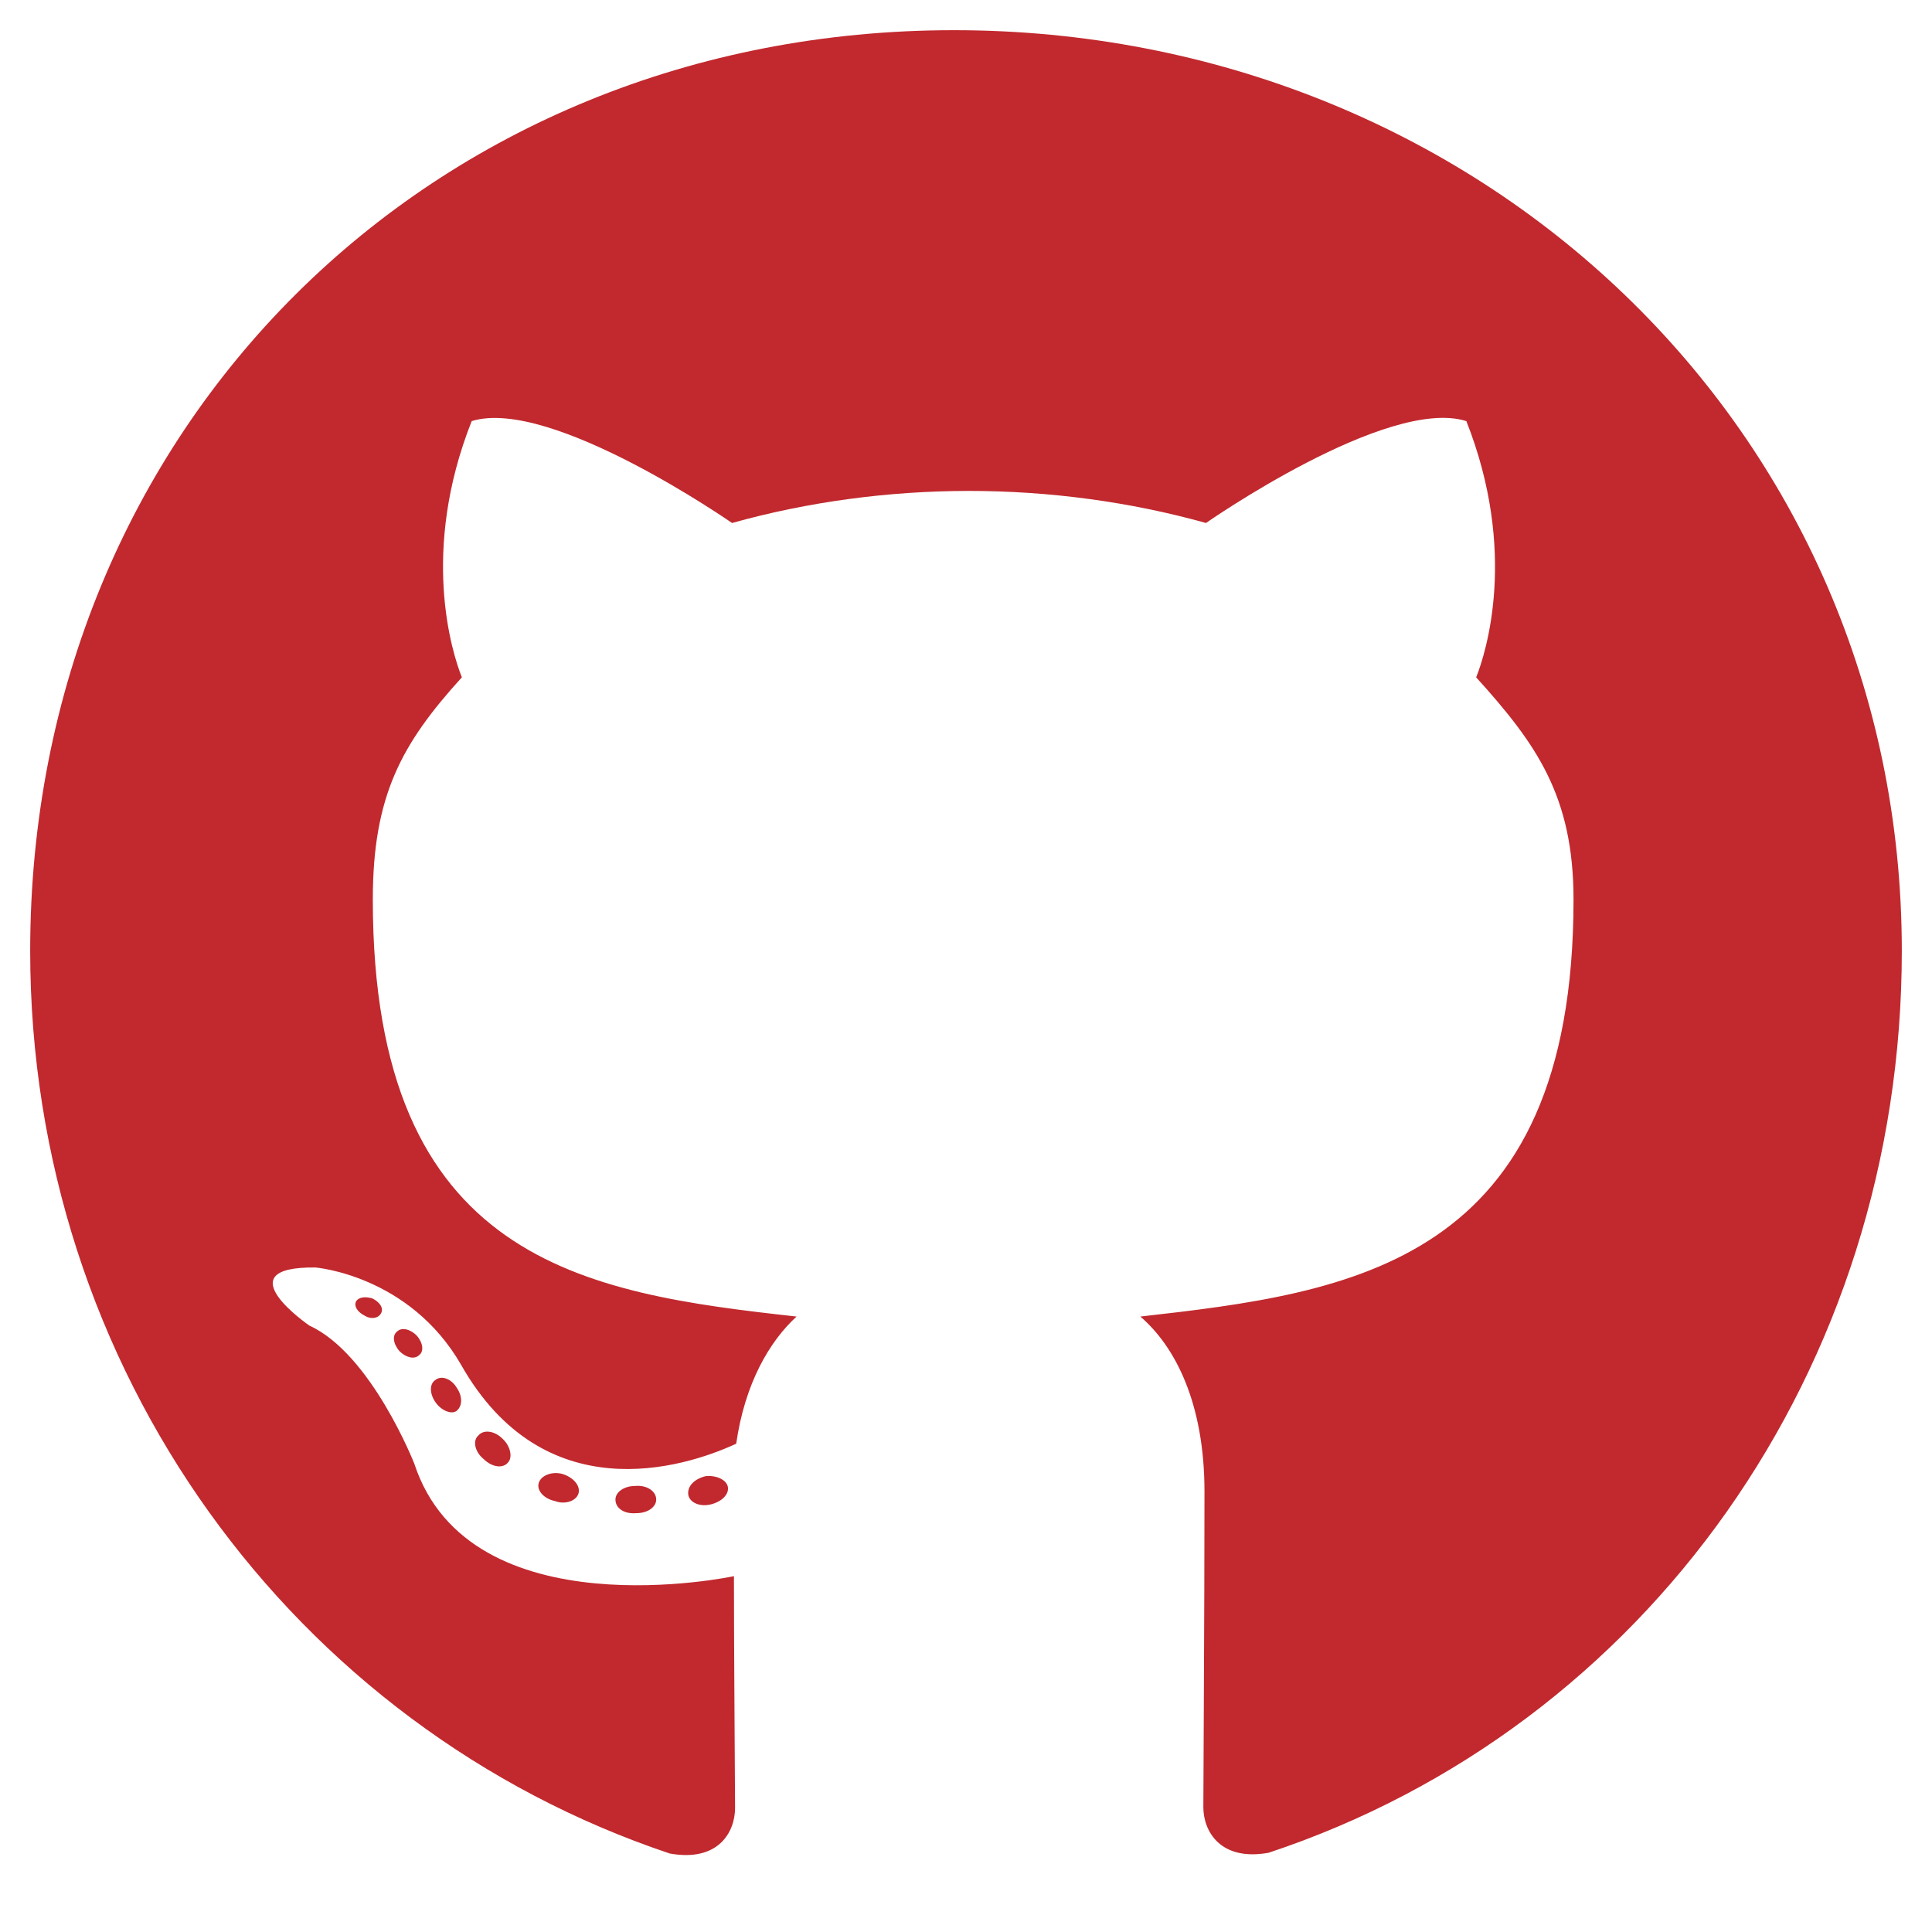
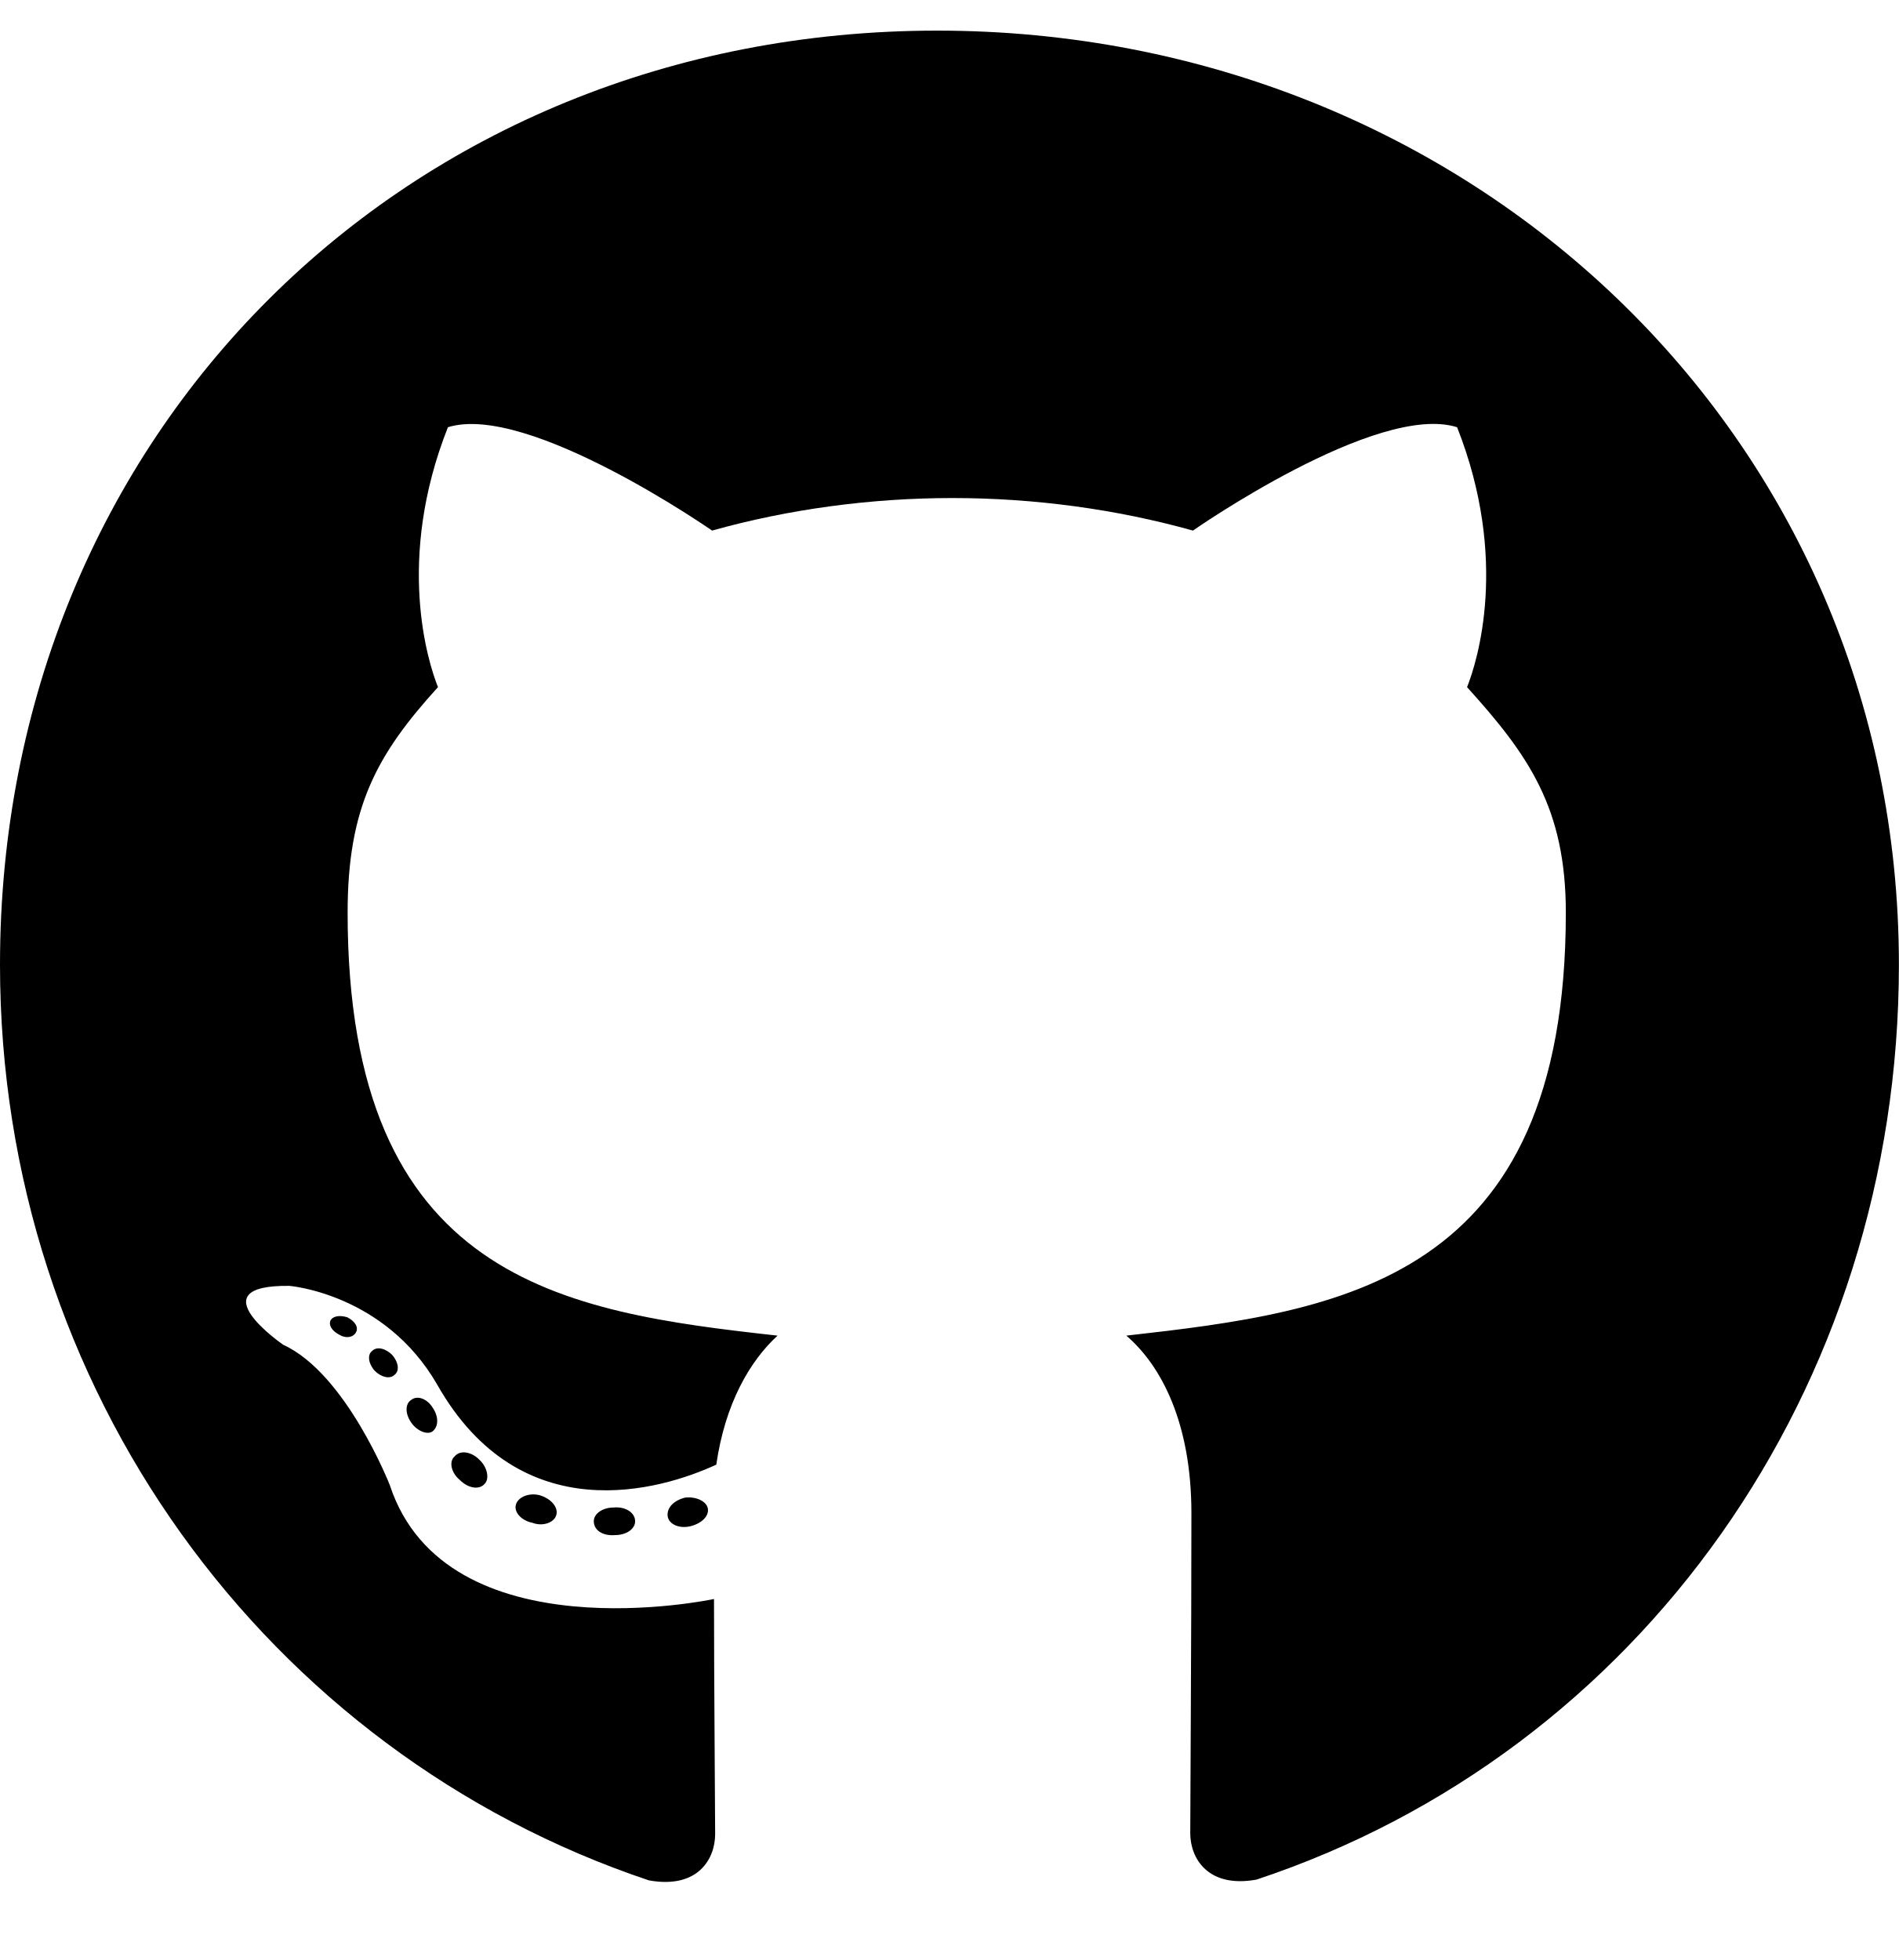
- <svg xmlns="http://www.w3.org/2000/svg" stroke="currentColor" fill="#C1292E" stroke-width="0" viewBox="0 0 496 512" height="1em" width="1em">
-   <path d="M165.9 397.4c0 2-2.3 3.6-5.2 3.6-3.3.3-5.6-1.3-5.6-3.6 0-2 2.3-3.6 5.2-3.6 3-.3 5.6 1.3 5.6 3.6zm-31.1-4.5c-.7 2 1.3 4.3 4.3 4.9 2.6 1 5.6 0 6.2-2s-1.3-4.3-4.3-5.2c-2.6-.7-5.5.3-6.2 2.3zm44.2-1.7c-2.9.7-4.9 2.6-4.6 4.9.3 2 2.9 3.3 5.9 2.6 2.9-.7 4.9-2.6 4.6-4.6-.3-1.9-3-3.2-5.9-2.9zM244.8 8C106.1 8 0 113.3 0 252c0 110.9 69.8 205.8 169.5 239.2 12.8 2.3 17.3-5.6 17.3-12.1 0-6.2-.3-40.4-.3-61.4 0 0-70 15-84.7-29.8 0 0-11.4-29.1-27.8-36.6 0 0-22.9-15.7 1.6-15.4 0 0 24.9 2 38.6 25.8 21.9 38.6 58.6 27.5 72.9 20.9 2.3-16 8.8-27.1 16-33.7-55.9-6.2-112.3-14.3-112.3-110.5 0-27.5 7.6-41.3 23.6-58.9-2.6-6.5-11.1-33.3 2.6-67.9 20.9-6.5 69 27 69 27 20-5.6 41.5-8.5 62.8-8.5s42.8 2.9 62.8 8.5c0 0 48.1-33.6 69-27 13.7 34.7 5.2 61.4 2.6 67.9 16 17.7 25.8 31.5 25.8 58.9 0 96.5-58.9 104.2-114.8 110.5 9.2 7.9 17 22.9 17 46.4 0 33.7-.3 75.4-.3 83.6 0 6.5 4.6 14.4 17.3 12.1C428.2 457.8 496 362.9 496 252 496 113.3 383.5 8 244.8 8zM97.2 352.9c-1.3 1-1 3.3.7 5.2 1.6 1.6 3.9 2.3 5.2 1 1.3-1 1-3.3-.7-5.2-1.6-1.6-3.9-2.3-5.2-1zm-10.8-8.1c-.7 1.3.3 2.9 2.3 3.9 1.6 1 3.6.7 4.3-.7.7-1.3-.3-2.9-2.3-3.9-2-.6-3.6-.3-4.3.7zm32.4 35.6c-1.6 1.3-1 4.3 1.3 6.2 2.3 2.3 5.2 2.6 6.5 1 1.3-1.3.7-4.3-1.3-6.2-2.2-2.3-5.2-2.6-6.5-1zm-11.4-14.7c-1.6 1-1.6 3.6 0 5.9 1.6 2.3 4.3 3.3 5.6 2.3 1.6-1.3 1.6-3.9 0-6.2-1.4-2.3-4-3.3-5.6-2z">
-     </path>
+ <svg xmlns="http://www.w3.org/2000/svg" stroke="current" fill="current" stroke-width="0" viewBox="0 0 496 512">
+   <path d="M165.9 397.4c0 2-2.3 3.6-5.2 3.6-3.3.3-5.6-1.3-5.6-3.6 0-2 2.3-3.6 5.2-3.6 3-.3 5.6 1.3 5.6 3.6zm-31.1-4.5c-.7 2 1.3 4.3 4.3 4.9 2.6 1 5.6 0 6.2-2s-1.3-4.3-4.3-5.2c-2.6-.7-5.5.3-6.2 2.3zm44.2-1.7c-2.9.7-4.9 2.6-4.6 4.9.3 2 2.9 3.3 5.9 2.6 2.9-.7 4.9-2.6 4.6-4.6-.3-1.9-3-3.2-5.9-2.9zM244.8 8C106.1 8 0 113.3 0 252c0 110.9 69.8 205.8 169.5 239.2 12.8 2.3 17.3-5.6 17.3-12.1 0-6.2-.3-40.4-.3-61.4 0 0-70 15-84.7-29.8 0 0-11.4-29.1-27.8-36.6 0 0-22.9-15.7 1.6-15.4 0 0 24.9 2 38.6 25.8 21.9 38.6 58.6 27.5 72.9 20.9 2.3-16 8.8-27.1 16-33.7-55.9-6.2-112.3-14.3-112.3-110.5 0-27.5 7.6-41.3 23.6-58.9-2.6-6.5-11.1-33.3 2.6-67.9 20.9-6.5 69 27 69 27 20-5.6 41.5-8.5 62.8-8.5s42.8 2.9 62.8 8.5c0 0 48.1-33.6 69-27 13.7 34.7 5.2 61.4 2.6 67.9 16 17.7 25.8 31.5 25.8 58.9 0 96.5-58.9 104.2-114.8 110.5 9.2 7.9 17 22.9 17 46.4 0 33.7-.3 75.4-.3 83.6 0 6.5 4.6 14.4 17.3 12.1C428.2 457.8 496 362.9 496 252 496 113.3 383.5 8 244.8 8zM97.2 352.9c-1.3 1-1 3.3.7 5.2 1.6 1.6 3.9 2.3 5.2 1 1.3-1 1-3.3-.7-5.2-1.6-1.6-3.9-2.3-5.2-1zm-10.8-8.1c-.7 1.3.3 2.9 2.3 3.9 1.6 1 3.6.7 4.3-.7.7-1.3-.3-2.9-2.3-3.9-2-.6-3.6-.3-4.3.7zm32.4 35.6c-1.6 1.3-1 4.3 1.3 6.2 2.3 2.3 5.2 2.6 6.5 1 1.3-1.3.7-4.3-1.3-6.2-2.2-2.3-5.2-2.6-6.5-1zm-11.4-14.7c-1.6 1-1.6 3.6 0 5.9 1.6 2.3 4.3 3.3 5.6 2.3 1.6-1.3 1.6-3.9 0-6.2-1.4-2.3-4-3.3-5.6-2z" />
</svg>
